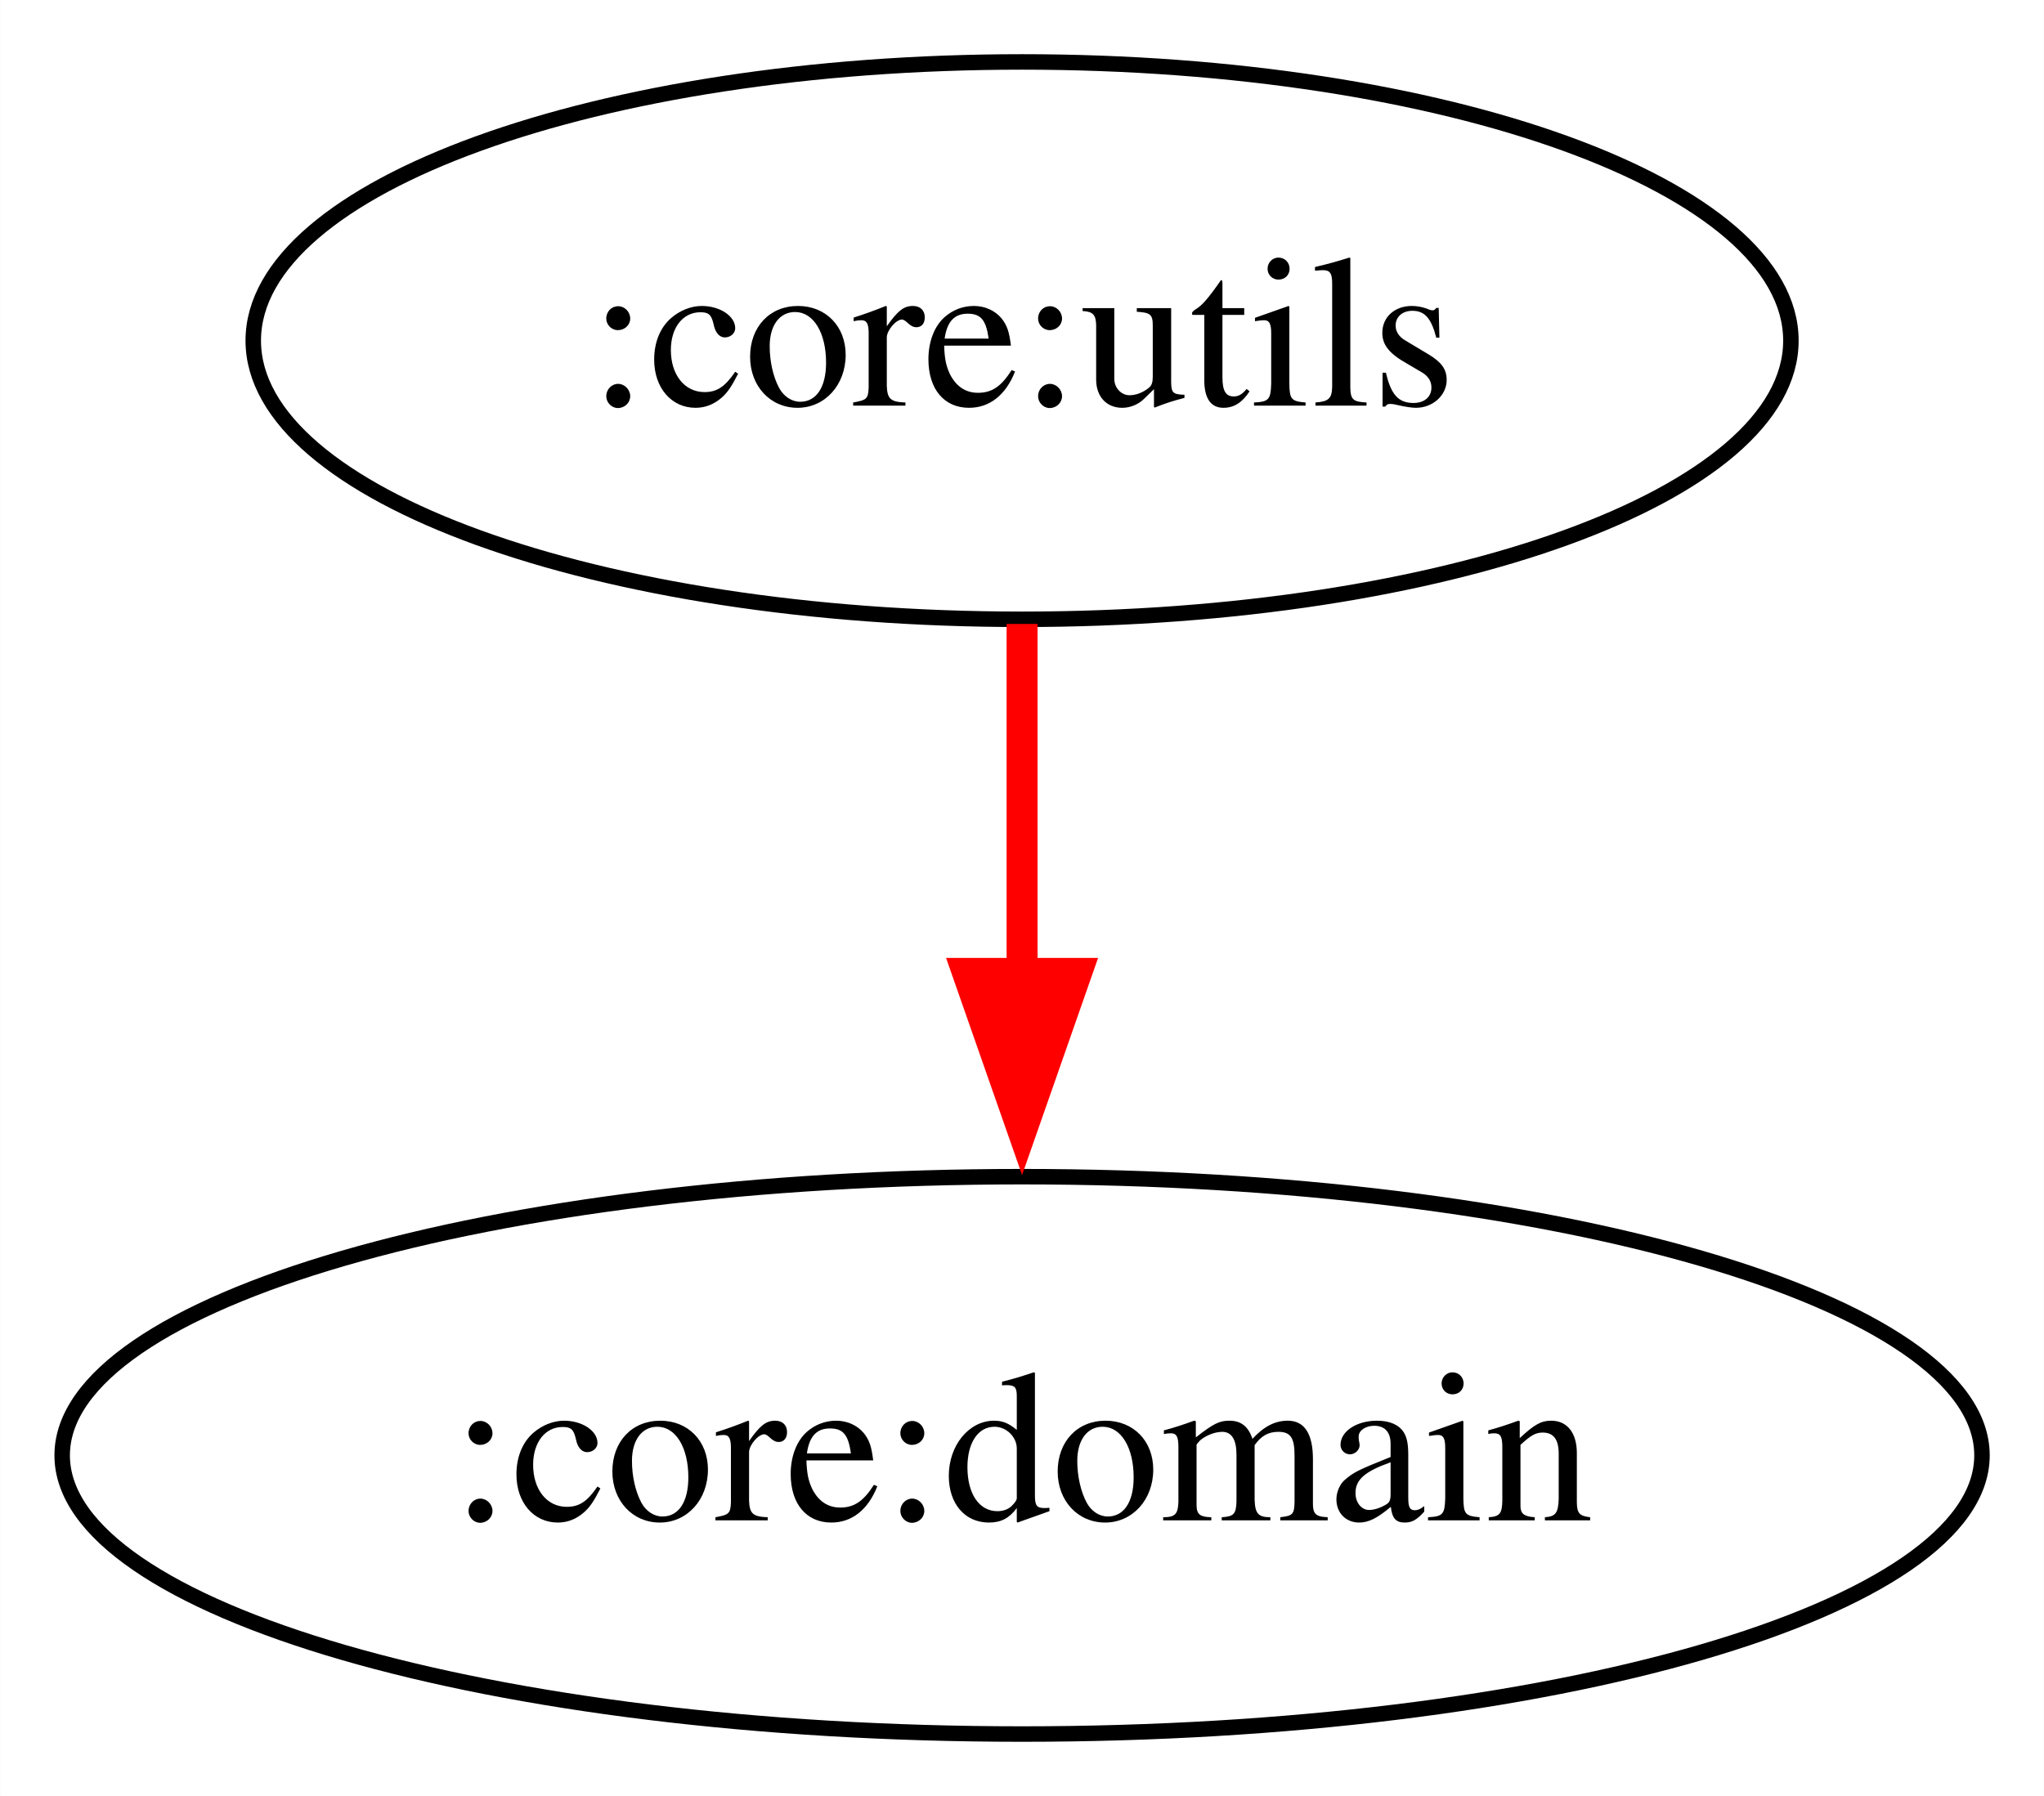
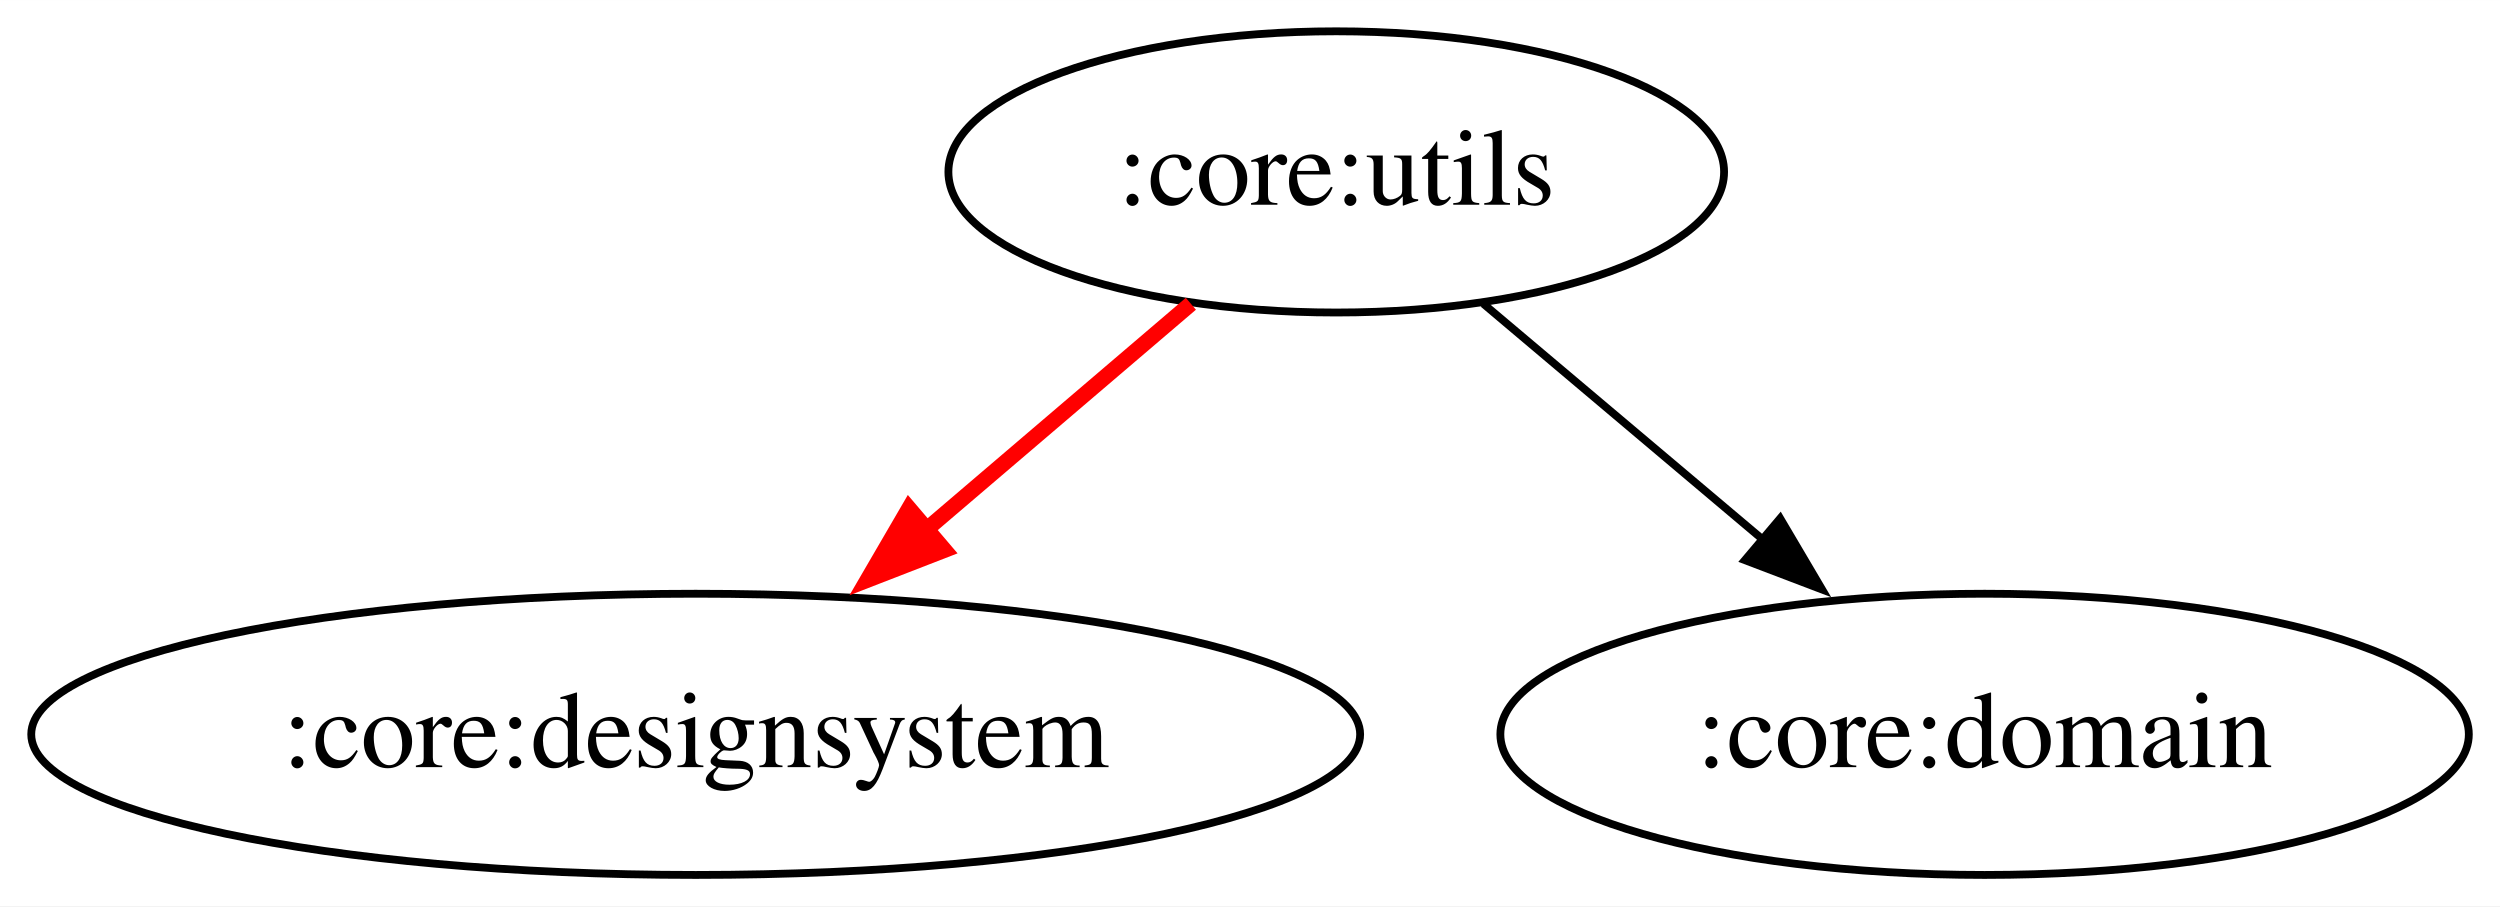
- <svg xmlns="http://www.w3.org/2000/svg" width="132pt" height="116pt" viewBox="0.00 0.00 131.97 116.00">
+ <svg xmlns="http://www.w3.org/2000/svg" width="320pt" height="116pt" viewBox="0.00 0.00 320.04 116.00">
  <g id="graph0" class="graph" transform="scale(1 1) rotate(0) translate(4 112)">
-     <polygon fill="white" stroke="none" points="-4,4 -4,-112 127.97,-112 127.97,4 -4,4" />
+     <polygon fill="white" stroke="none" points="-4,4 -4,-112 316.04,-112 316.04,4 -4,4" />
    <g id="node1" class="node">
-       <ellipse fill="none" stroke="black" cx="61.99" cy="-90" rx="49.65" ry="18" />
-       <text text-anchor="middle" x="61.99" y="-85.8" font-family="Times,serif" font-size="14.00">:core:utils</text>
+       <ellipse fill="none" stroke="black" cx="167.06" cy="-90" rx="49.65" ry="18" />
+       <text text-anchor="middle" x="167.06" y="-85.8" font-family="Times,serif" font-size="14.00">:core:utils</text>
    </g>
    <g id="node2" class="node">
-       <ellipse fill="none" stroke="black" cx="61.99" cy="-18" rx="61.99" ry="18" />
-       <text text-anchor="middle" x="61.99" y="-13.8" font-family="Times,serif" font-size="14.00">:core:domain</text>
+       <ellipse fill="none" stroke="black" cx="85.06" cy="-18" rx="85.06" ry="18" />
+       <text text-anchor="middle" x="85.06" y="-13.8" font-family="Times,serif" font-size="14.00">:core:designsystem</text>
    </g>
    <g id="edge1" class="edge">
-       <path fill="none" stroke="red" stroke-width="2" d="M61.99,-71.7C61.99,-64.41 61.99,-55.73 61.99,-47.54" />
-       <polygon fill="red" stroke="red" stroke-width="2" points="65.49,-49.13 61.99,-39.13 58.49,-49.13 65.49,-49.13" />
+       <path fill="none" stroke="red" stroke-width="2" d="M148.45,-73.12C138.06,-64.24 124.9,-53.01 113.26,-43.08" />
+       <polygon fill="red" stroke="red" stroke-width="2" points="116.91,-41.59 107.04,-37.76 112.37,-46.92 116.91,-41.59" />
+     </g>
+     <g id="node3" class="node">
+       <ellipse fill="none" stroke="black" cx="250.06" cy="-18" rx="61.99" ry="18" />
+       <text text-anchor="middle" x="250.06" y="-13.8" font-family="Times,serif" font-size="14.00">:core:domain</text>
+     </g>
+     <g id="edge2" class="edge">
+       <path fill="none" stroke="black" d="M185.89,-73.12C196.49,-64.18 209.93,-52.85 221.76,-42.86" />
+       <polygon fill="black" stroke="black" points="223.89,-45.65 229.27,-36.53 219.37,-40.3 223.89,-45.65" />
    </g>
  </g>
</svg>
